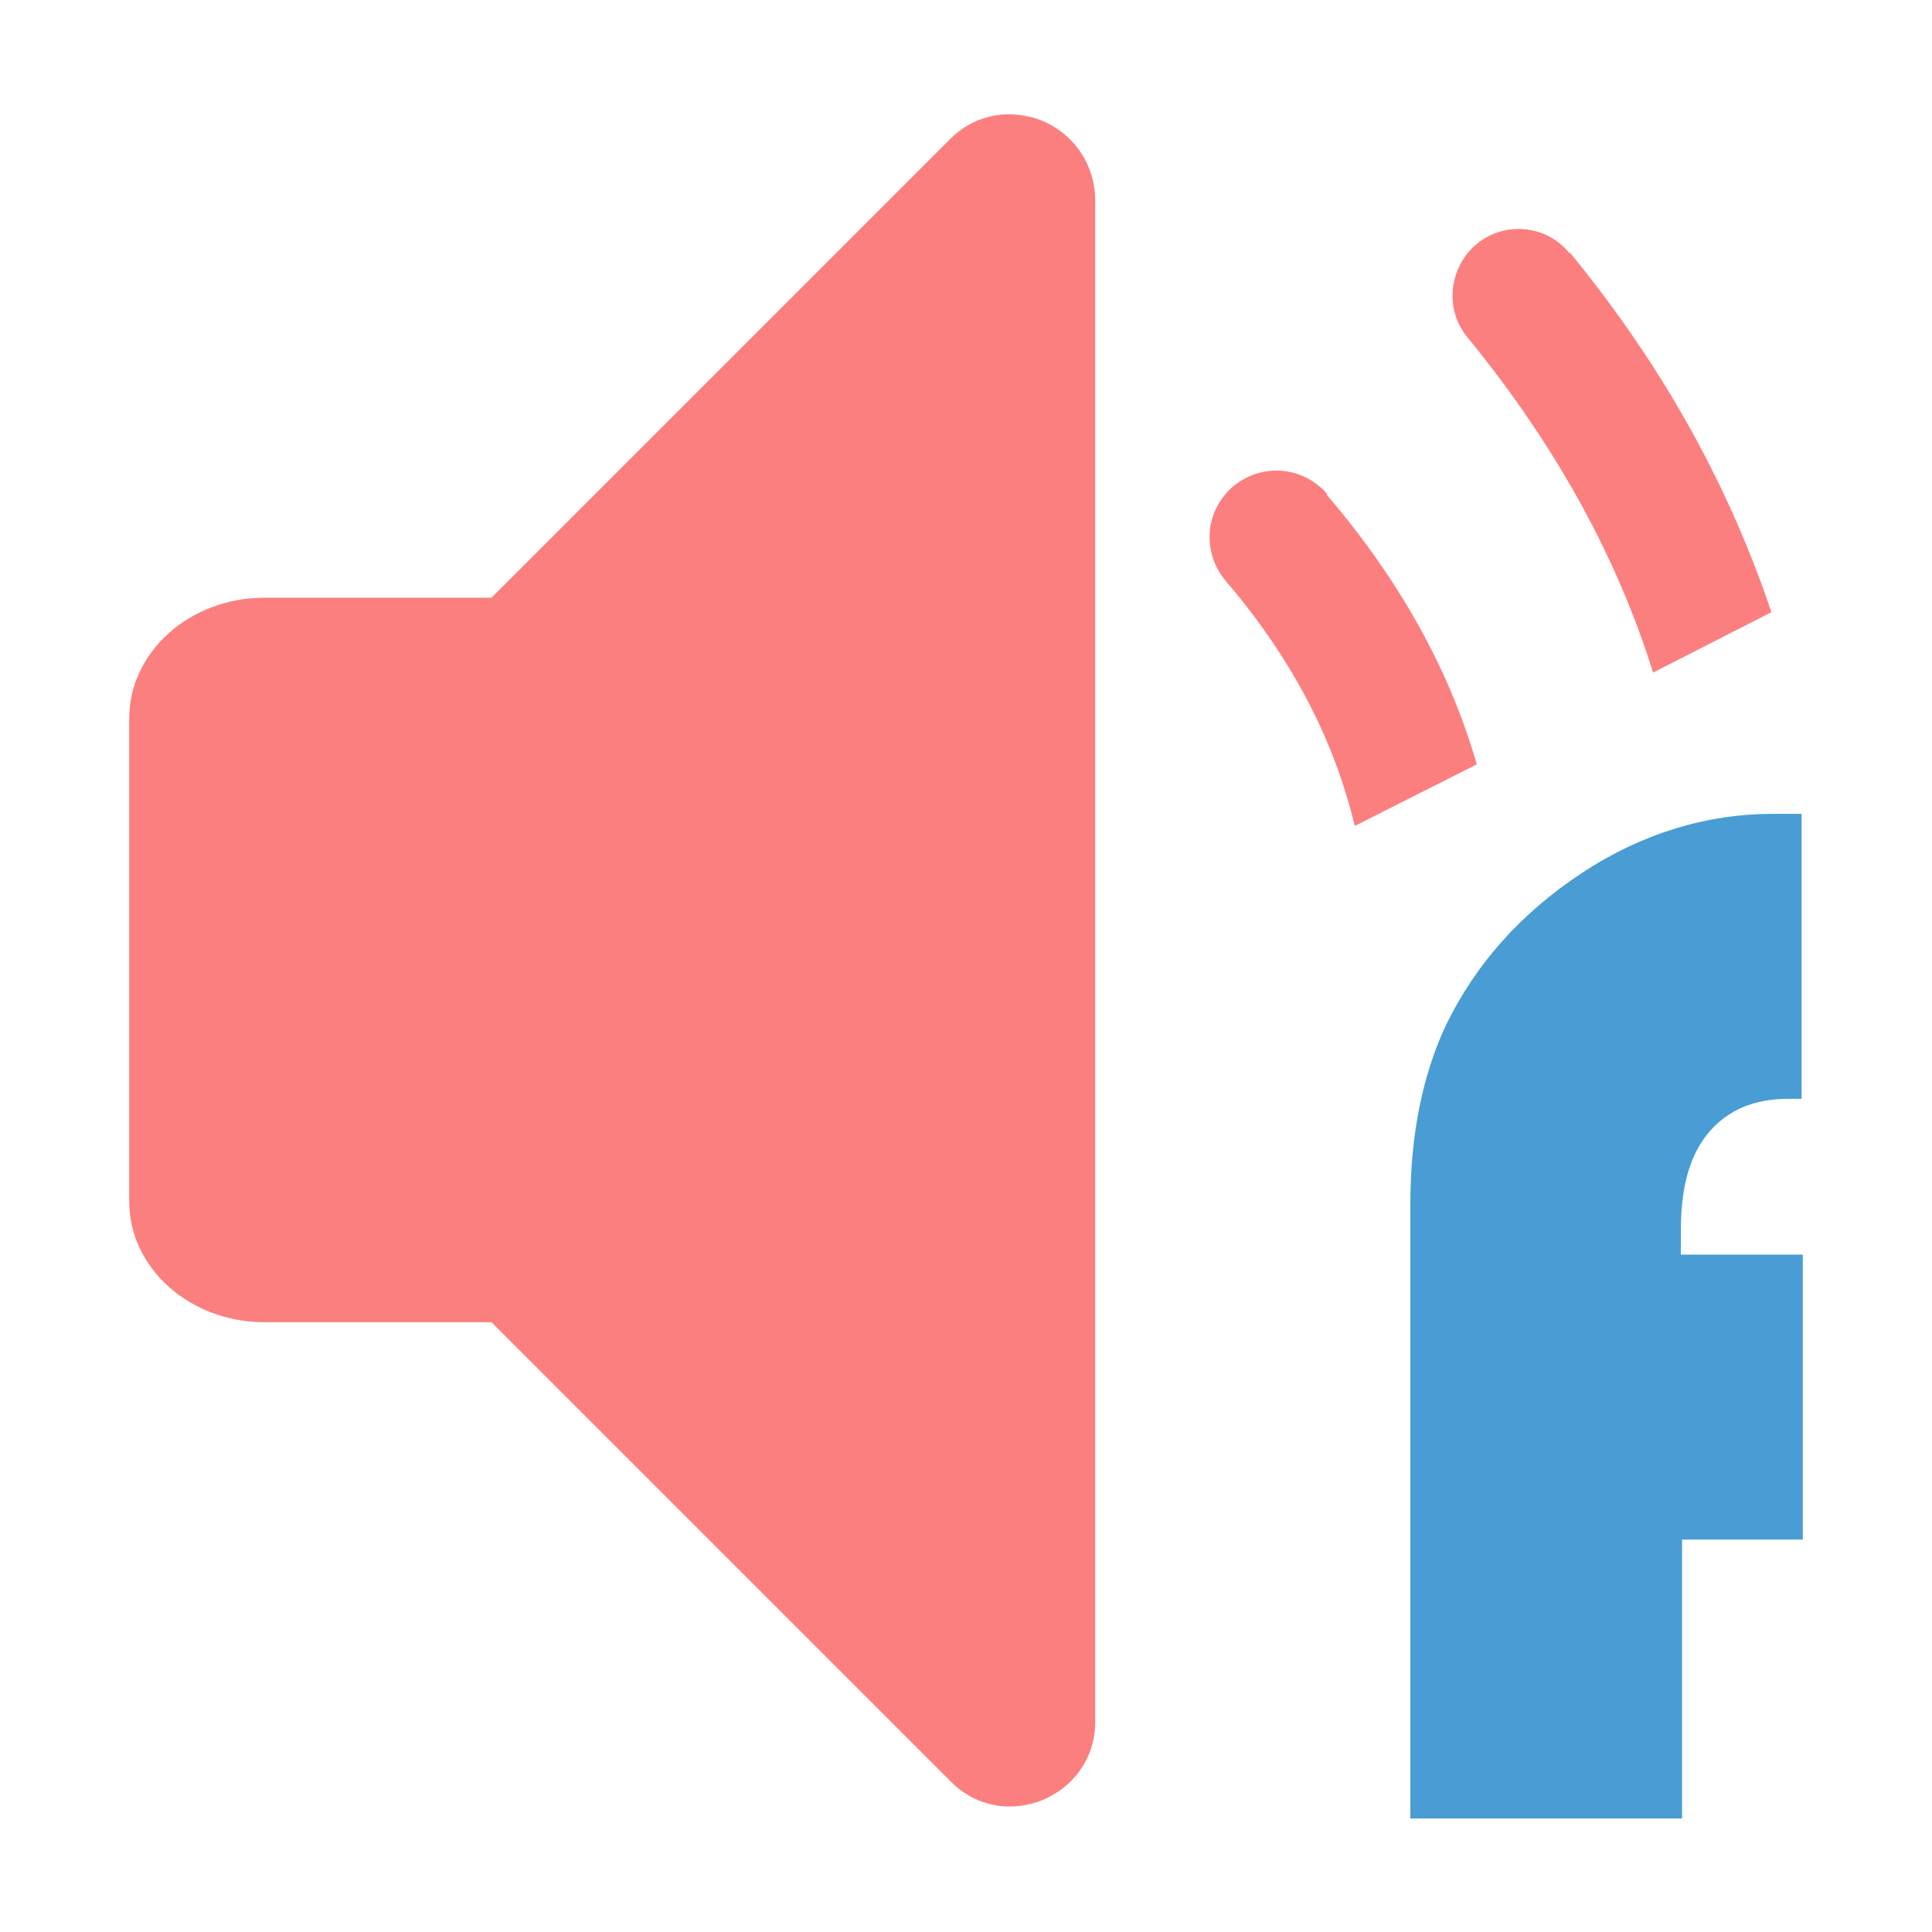
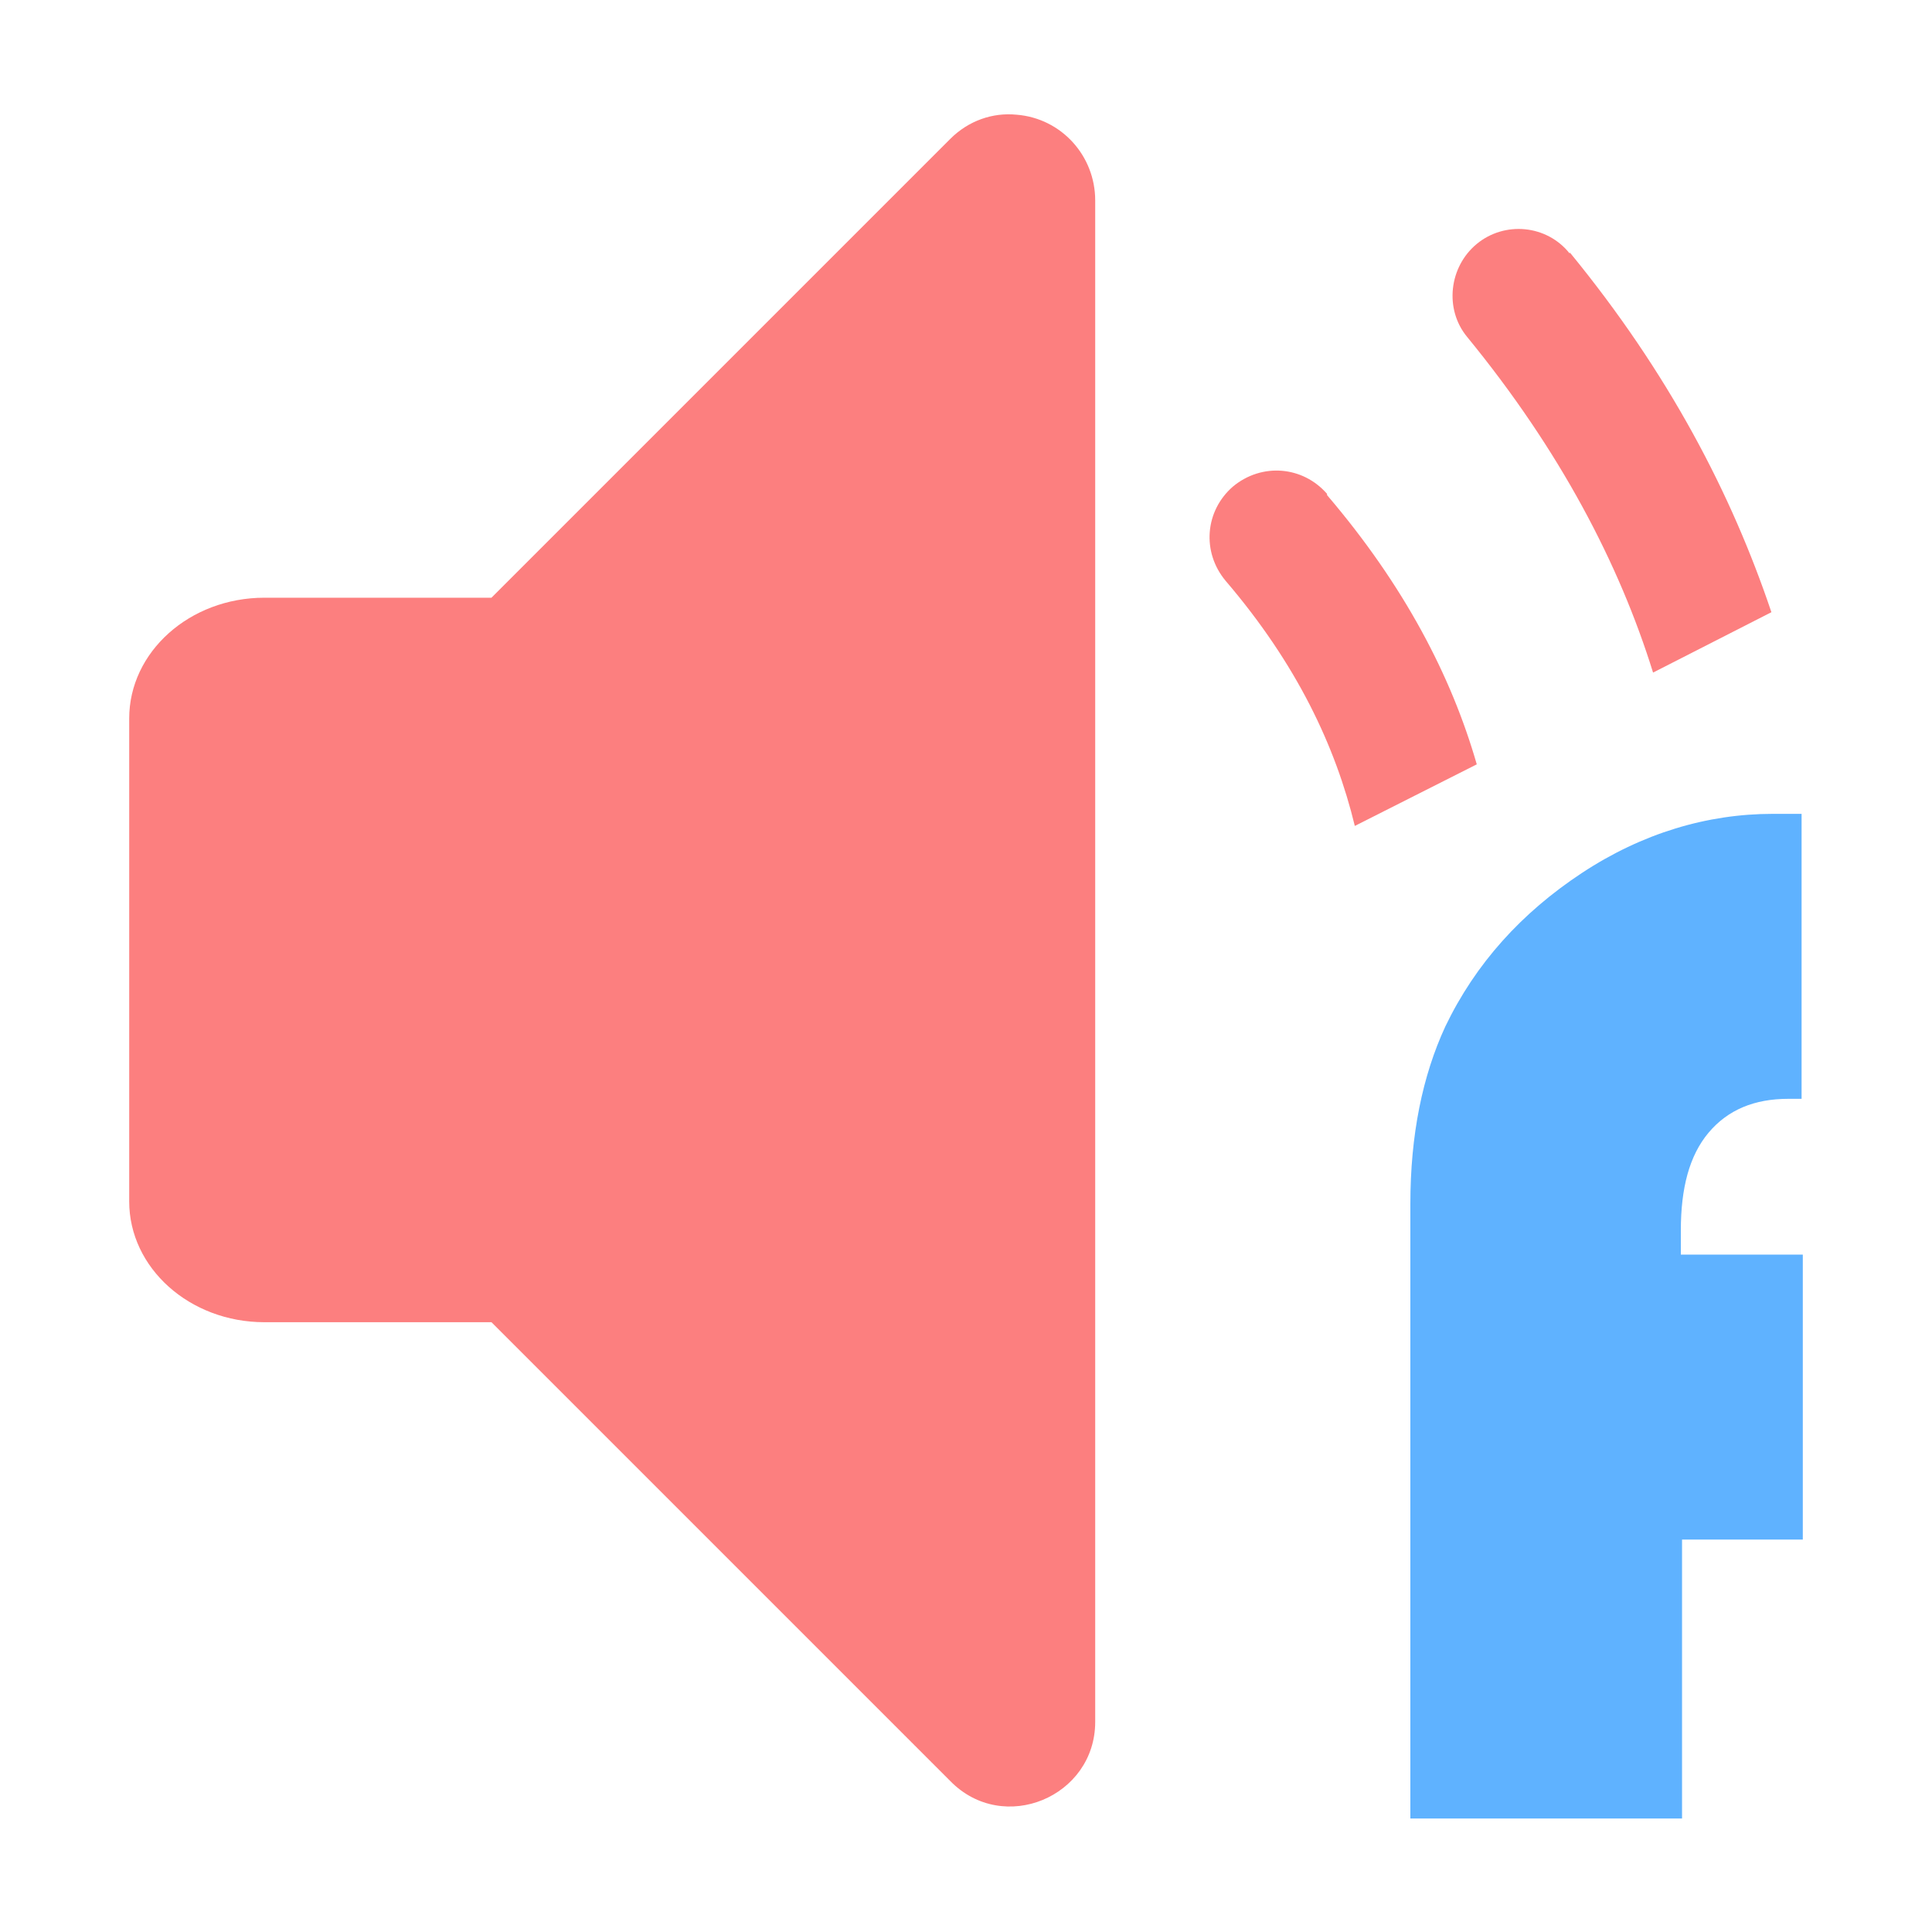
- <svg xmlns="http://www.w3.org/2000/svg" id="_图层_1" data-name="图层 1" viewBox="0 0 16 16">
+ <svg xmlns="http://www.w3.org/2000/svg" xmlns:xlink="http://www.w3.org/1999/xlink" data-name="图层 1" version="1.1" viewBox="0 0 16 16">
  <defs>
-     <style>
-       .cls-1 {
-         fill: #fc7f7f;
-       }
- 
-       .cls-2 {
-         fill: #499dd4;
-       }
-     </style>
+     <linearGradient id="swatch4">
+       <stop stop-color="#fc7f7f" offset="0" />
+     </linearGradient>
+     <linearGradient id="linearGradient4" x1="1.07" x2="9.07" y1="7.954" y2="7.954" gradientUnits="userSpaceOnUse" xlink:href="#swatch4" />
+     <linearGradient id="linearGradient5" x1="10.017" x2="12.23" y1="5.369" y2="5.369" gradientUnits="userSpaceOnUse" xlink:href="#swatch4" />
+     <linearGradient id="linearGradient6" x1="12.029" x2="14.67" y1="3.733" y2="3.733" gradientUnits="userSpaceOnUse" xlink:href="#swatch4" />
+     <linearGradient id="linearGradient7" x1="11.68" x2="14.93" y1="10.9" y2="10.9" gradientUnits="userSpaceOnUse">
+       <stop stop-color="#5fb2ff" offset="0" />
+     </linearGradient>
  </defs>
-   <path class="cls-1" d="M8.42.95c-.2-.02-.4.05-.55.2l-3.8,3.8h-1.88c-.62,0-1.12.45-1.12,1v4c0,.55.5,1,1.12,1h1.88l3.8,3.8c.44.45,1.2.13,1.2-.49V1.66c0-.37-.28-.68-.65-.71" />
-   <path class="cls-1" d="M13,2.1c-.19-.24-.54-.27-.77-.08-.23.19-.27.54-.08.77.77.94,1.26,1.88,1.54,2.78l.98-.5c-.33-.98-.85-1.98-1.67-2.98h0Z" />
-   <path class="cls-1" d="M10.99,4.09c-.2-.23-.54-.26-.78-.06-.23.2-.26.54-.06.78.59.69.91,1.37,1.07,2.03l1.01-.51c-.21-.73-.6-1.48-1.24-2.23h0Z" />
-   <path class="cls-2" d="M14.93,10.39v2.36h-1v2.31h-2.25v-5.09c0-.57.1-1.06.29-1.47.25-.52.63-.94,1.13-1.27s1.04-.49,1.58-.49h.24v2.36h-.11c-.28,0-.5.09-.66.28s-.23.46-.23.81v.2h1.01Z" />
+   <path class="cls-1" d="M8.42.95c-.2-.02-.4.05-.55.2l-3.8,3.8h-1.88c-.62,0-1.12.45-1.12,1v4c0,.55.5,1,1.12,1h1.88l3.8,3.8c.44.45,1.2.13,1.2-.49V1.66c0-.37-.28-.68-.65-.71" fill="url(#linearGradient4)" />
+   <path class="cls-1" d="M13,2.1c-.19-.24-.54-.27-.77-.08-.23.19-.27.54-.08.77.77.94,1.26,1.88,1.54,2.78l.98-.5c-.33-.98-.85-1.98-1.67-2.98h0Z" fill="url(#linearGradient6)" />
+   <path class="cls-1" d="M10.99,4.09c-.2-.23-.54-.26-.78-.06-.23.2-.26.54-.06.78.59.69.91,1.37,1.07,2.03l1.01-.51c-.21-.73-.6-1.48-1.24-2.23h0Z" fill="url(#linearGradient5)" />
+   <path class="cls-2" d="M14.93,10.39v2.36h-1v2.31h-2.25v-5.09c0-.57.1-1.06.29-1.47.25-.52.63-.94,1.13-1.27s1.04-.49,1.58-.49h.24v2.36h-.11c-.28,0-.5.09-.66.28s-.23.46-.23.81v.2h1.01Z" fill="url(#linearGradient7)" />
</svg>
